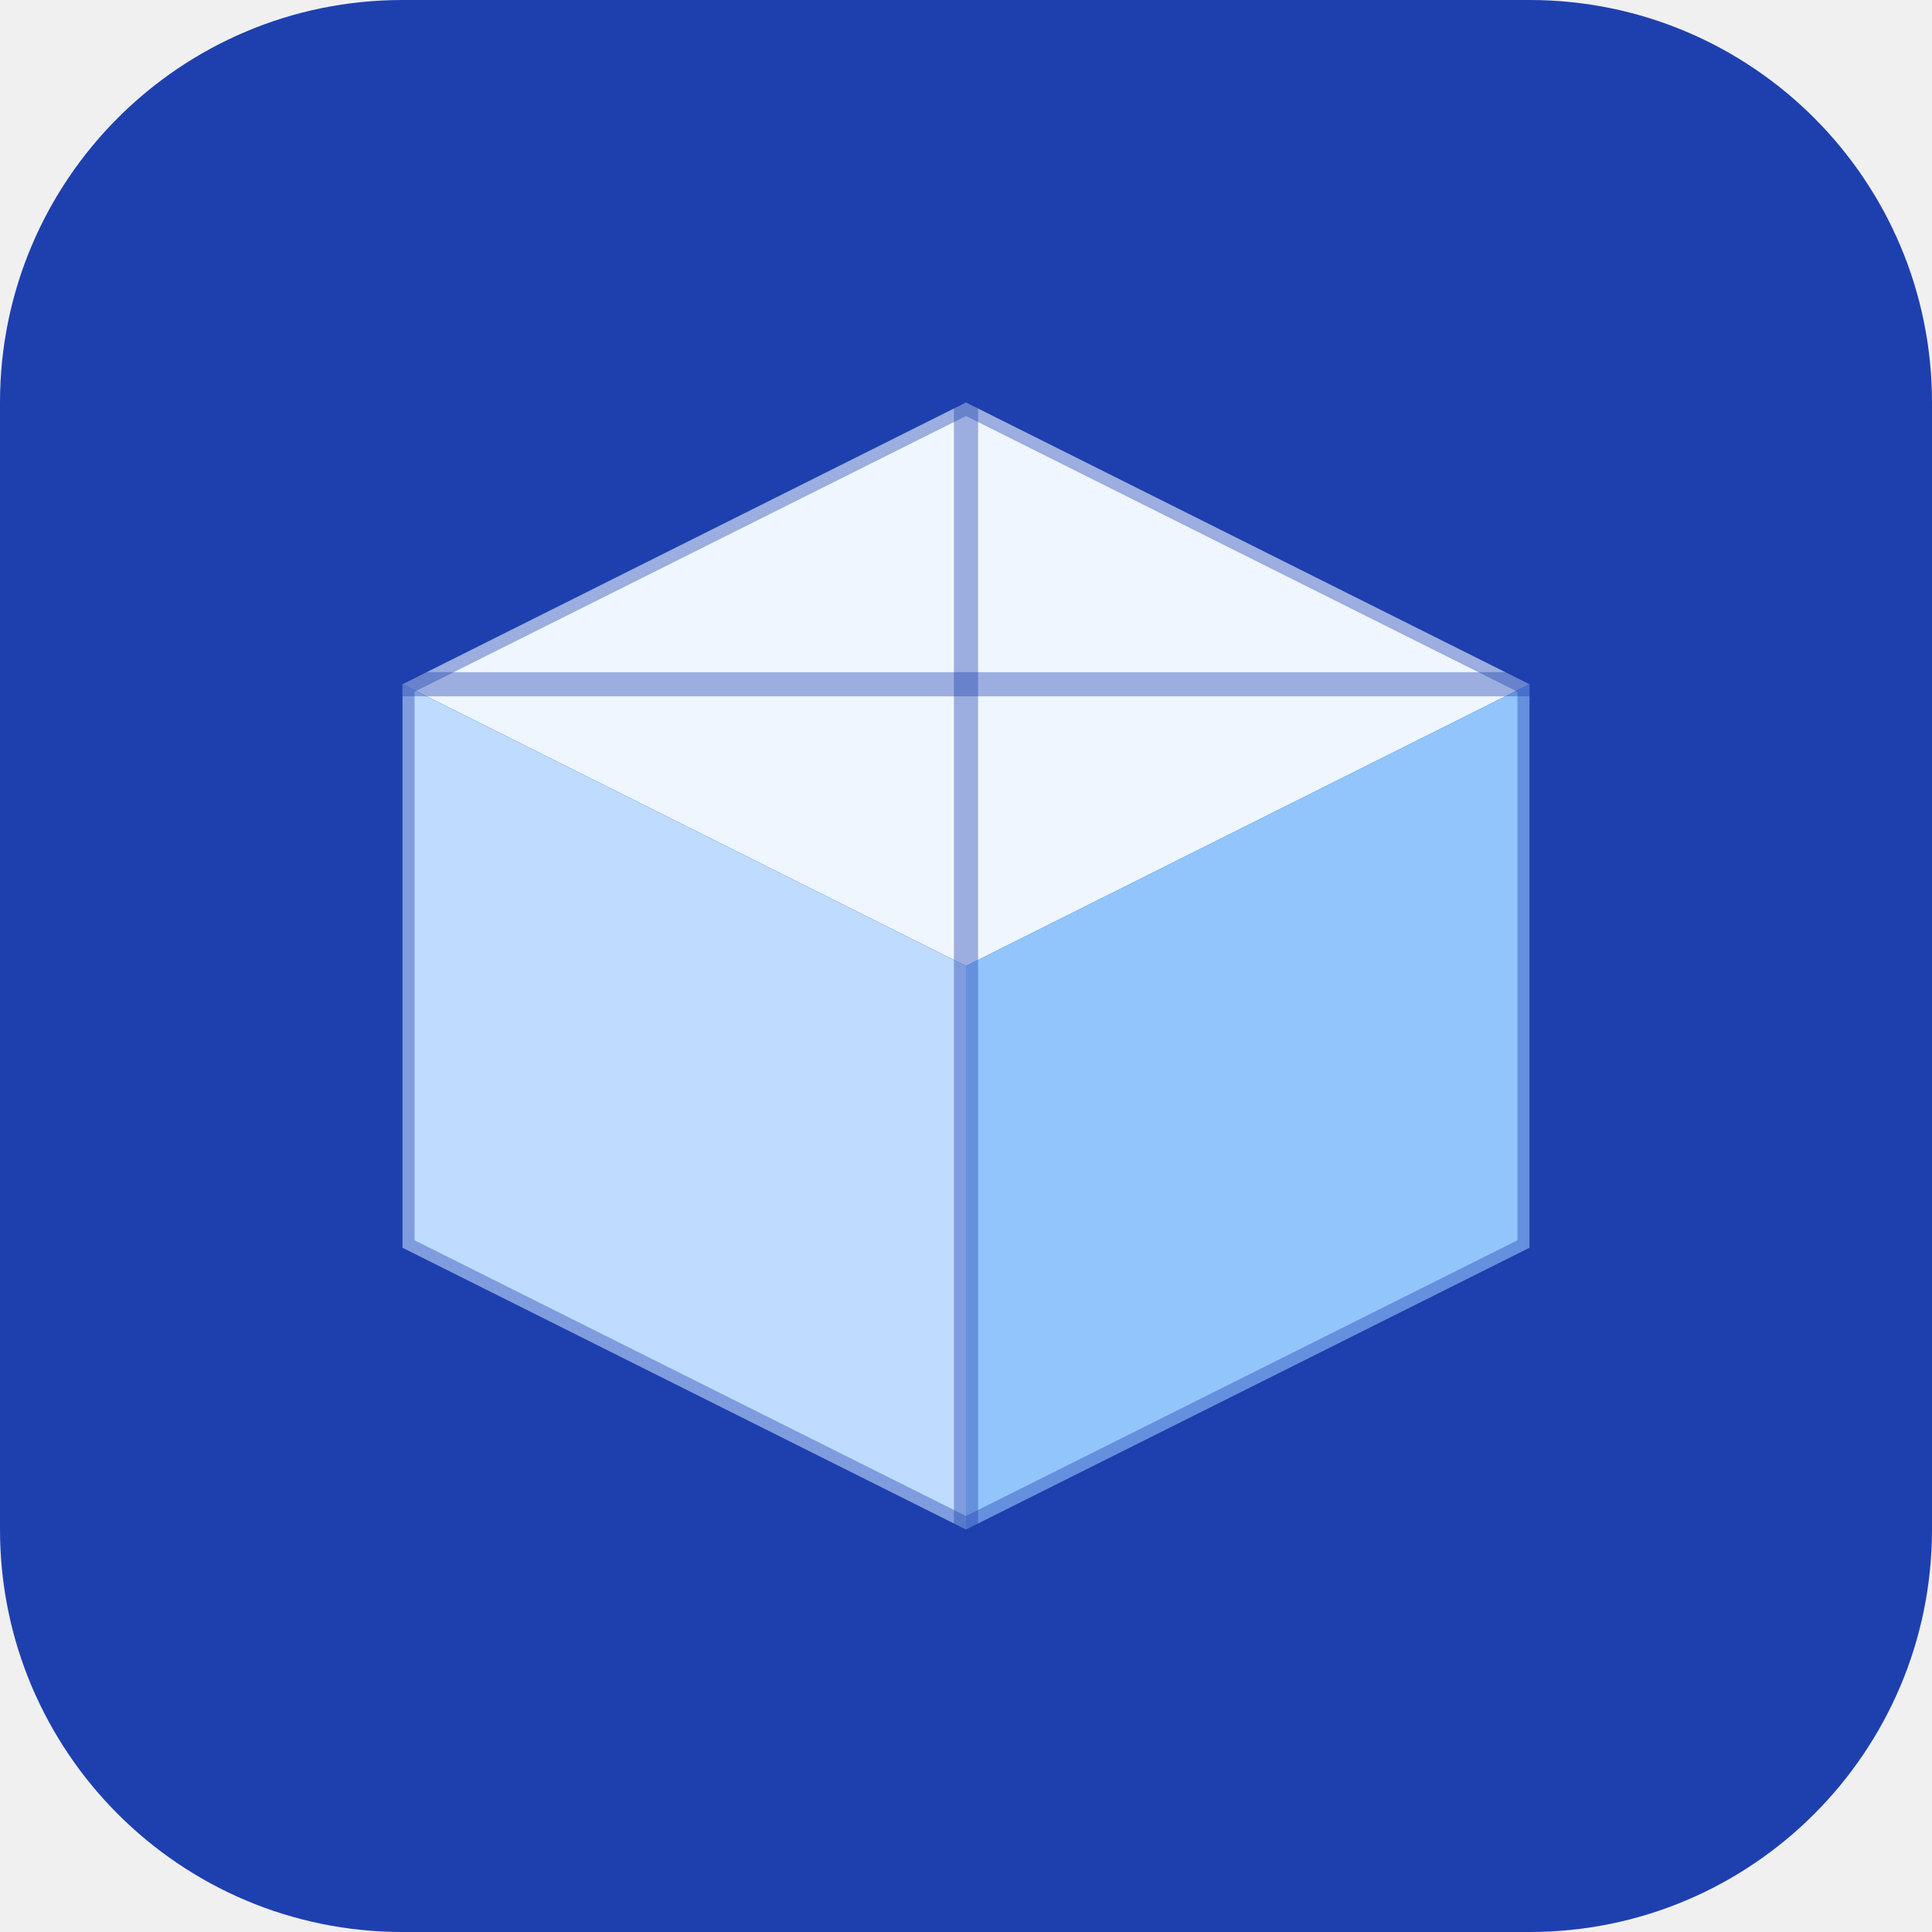
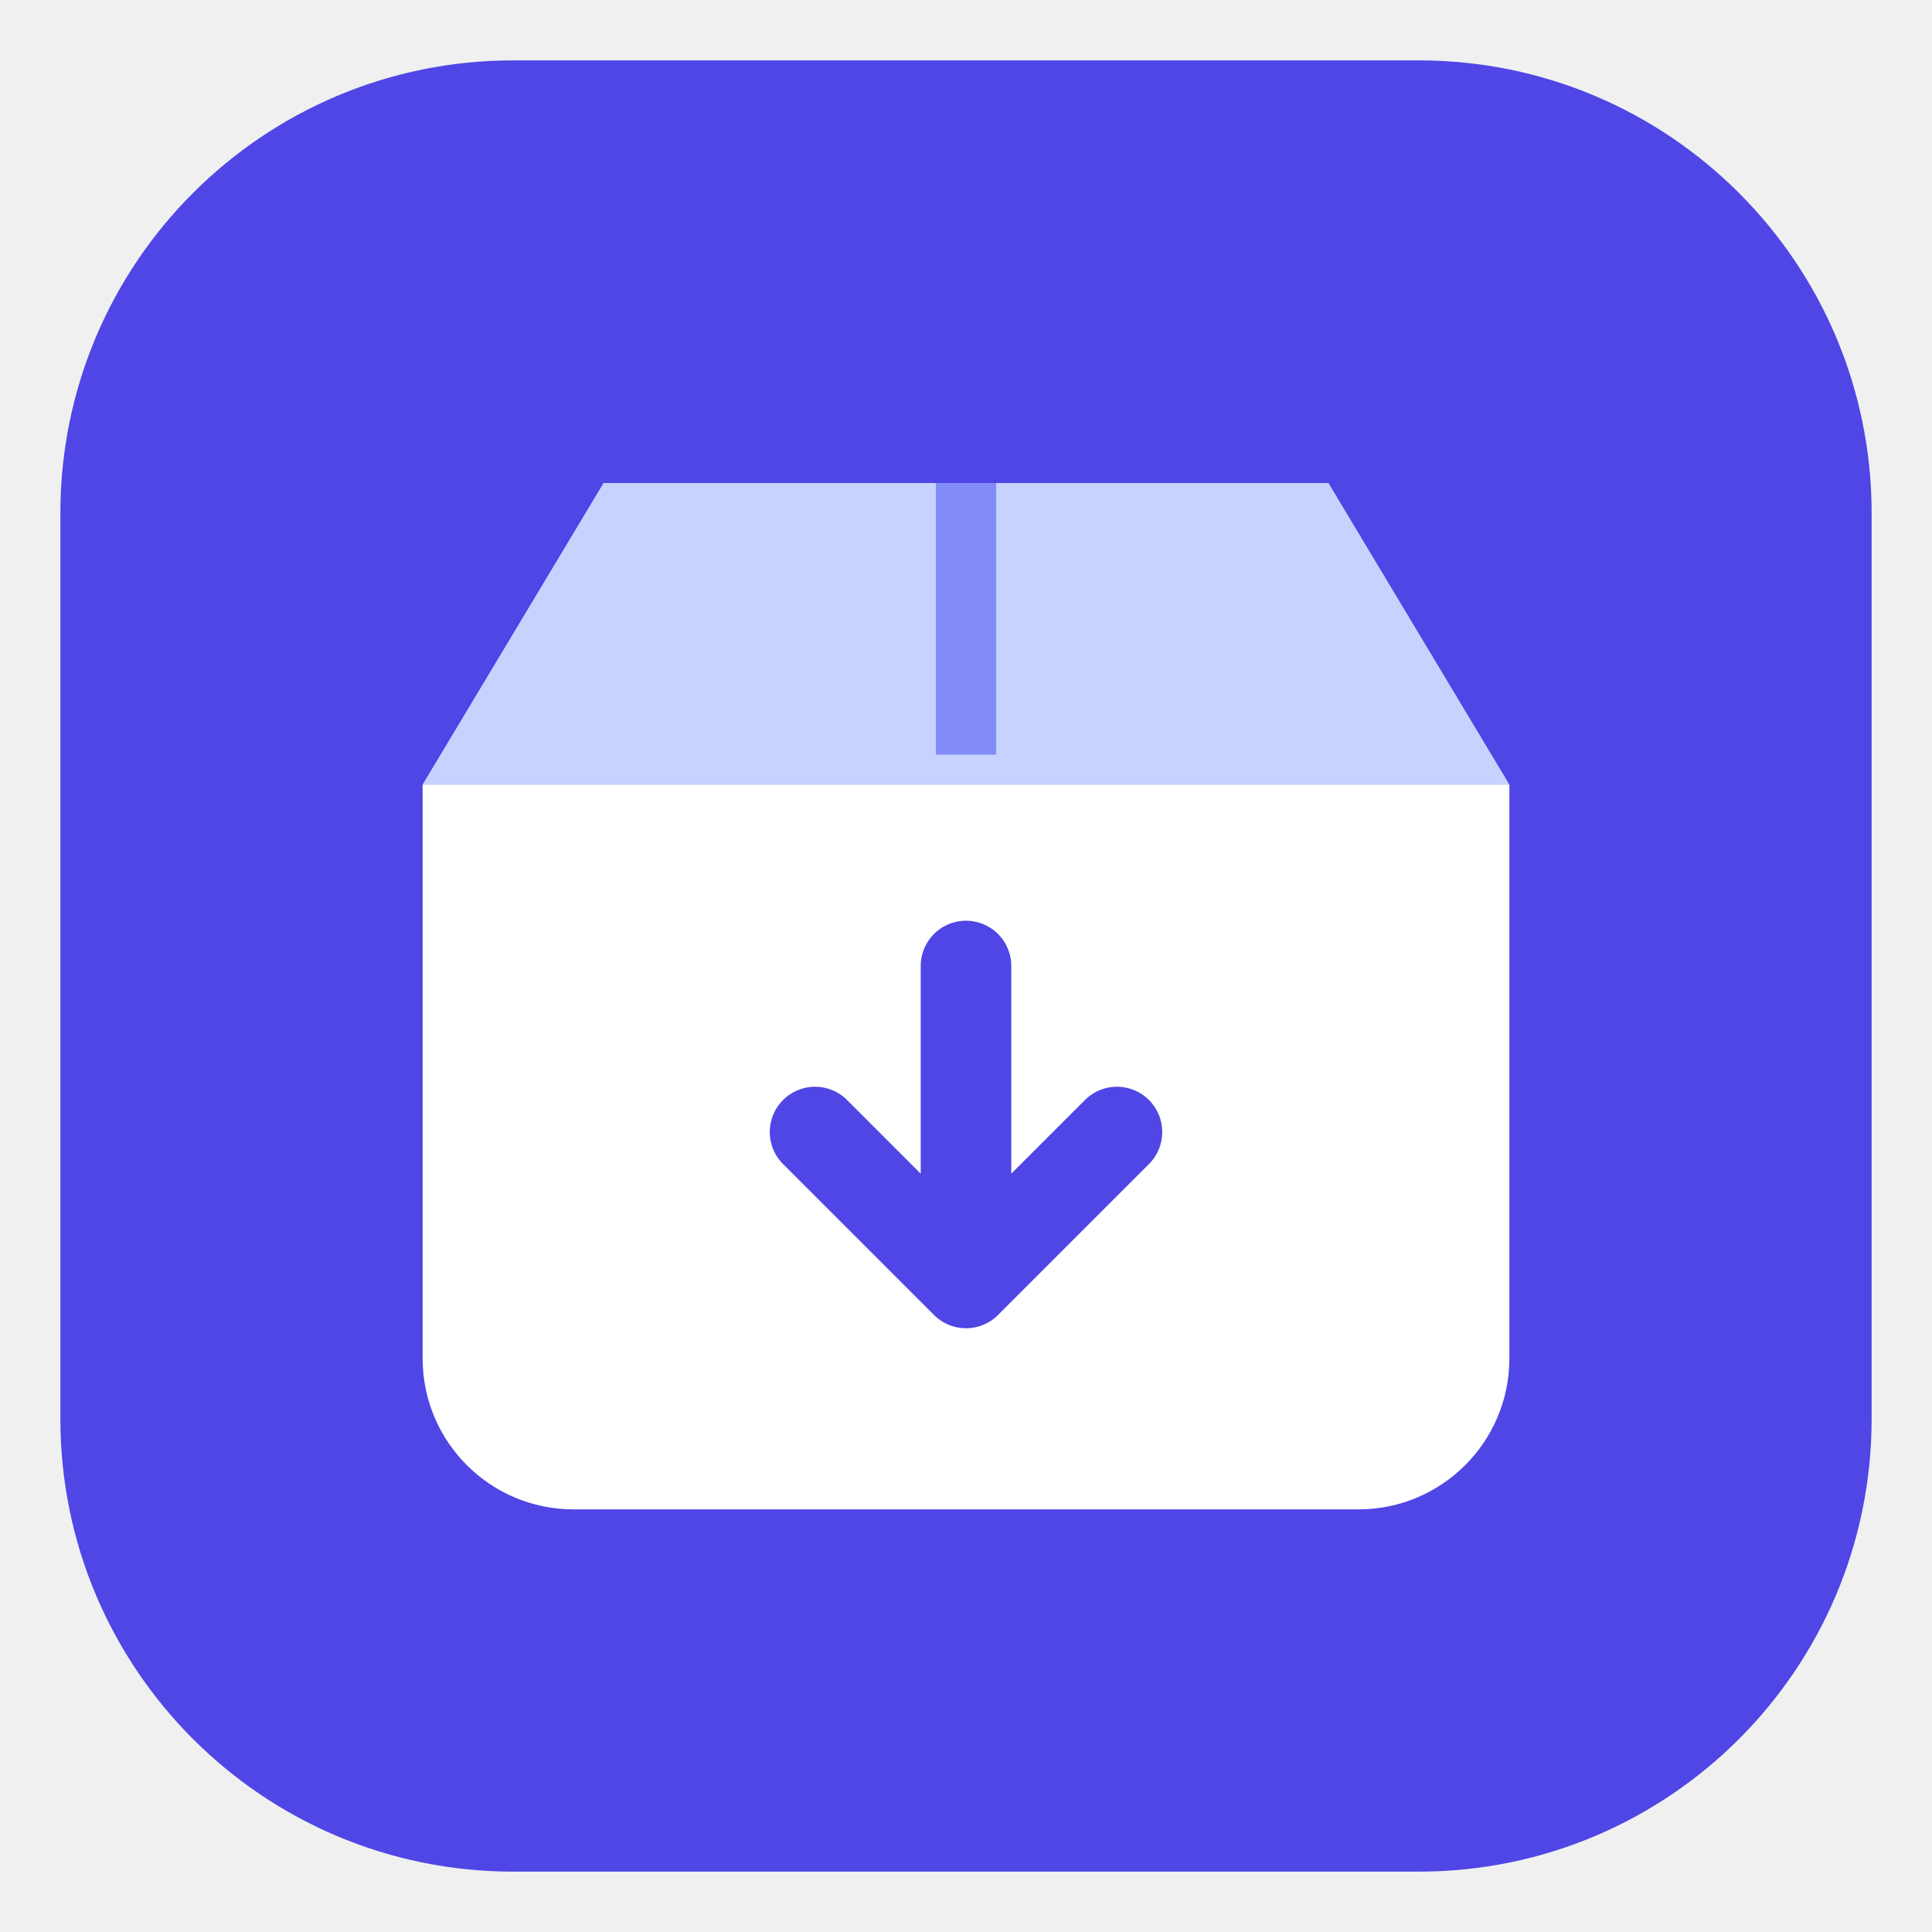
- <svg xmlns="http://www.w3.org/2000/svg" viewBox="0 0 48 48">
-   <rect width="48" height="48" rx="10" fill="#1E40AF" />
-   <polygon points="24,10 38,17 24,24 10,17" fill="#EFF6FF" />
-   <polygon points="10,17 24,24 24,38 10,31" fill="#BFDBFE" />
-   <polygon points="38,17 24,24 24,38 38,31" fill="#93C5FD" />
-   <polyline points="10,17 24,10 38,17 38,31 24,38 10,31 10,17" fill="none" stroke="#1E40AF" stroke-width="0.6" opacity="0.4" />
-   <line x1="24" y1="10" x2="24" y2="24" stroke="#1E40AF" stroke-width="0.6" opacity="0.4" />
-   <line x1="24" y1="24" x2="24" y2="38" stroke="#1E40AF" stroke-width="0.6" opacity="0.4" />
-   <line x1="10" y1="17" x2="38" y2="17" stroke="#1E40AF" stroke-width="0.6" opacity="0.4" />
+ <svg xmlns="http://www.w3.org/2000/svg" width="128" height="128" viewBox="0 0 128 128">
+   <rect x="4" y="4" width="120" height="120" rx="30" fill="#4F46E5" />
+   <path d="M40 32H88L100 52V90C100 95.523 95.523 100 90 100H38C32.477 100 28 95.523 28 90V52Z" fill="#FFFFFF" />
+   <path d="M40 32H88L100 52H28Z" fill="#C7D2FE" />
+   <path d="M64 32V50" stroke="#818CF8" stroke-width="4" />
+   <path d="M64 64V85M54 75L64 85L74 75" fill="none" stroke="#4F46E5" stroke-width="6" stroke-linecap="round" stroke-linejoin="round" />
</svg>
